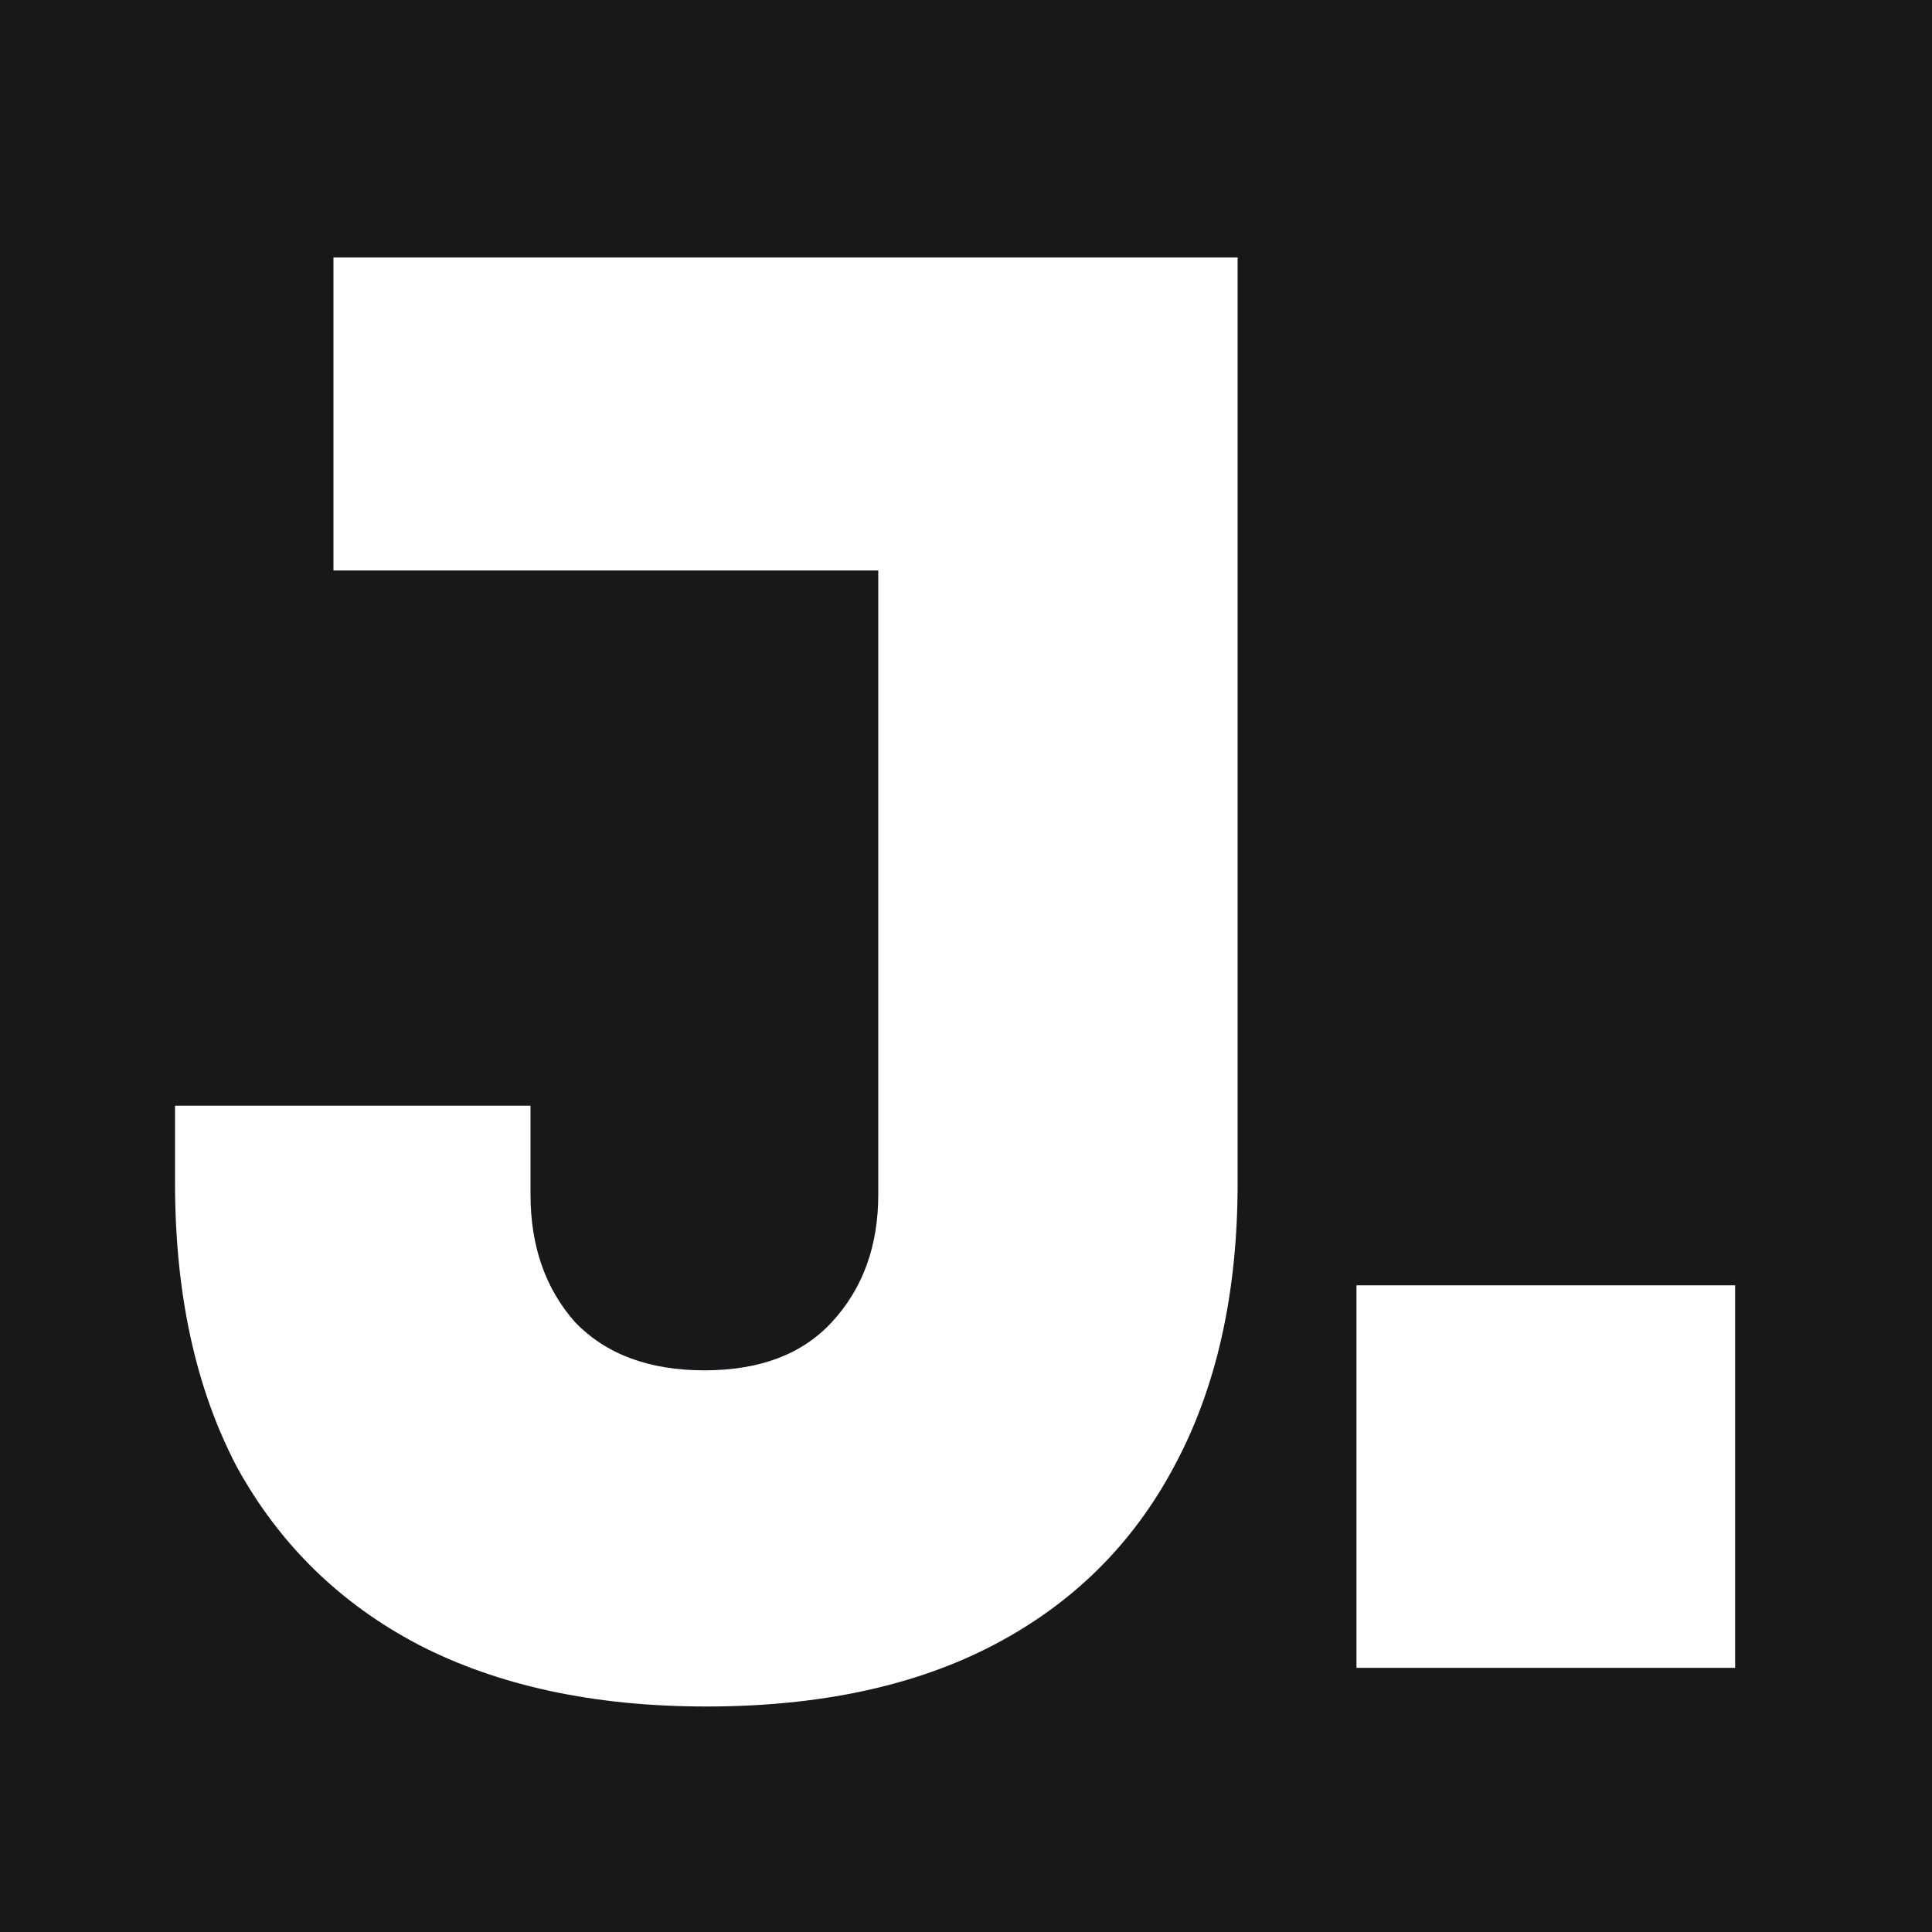
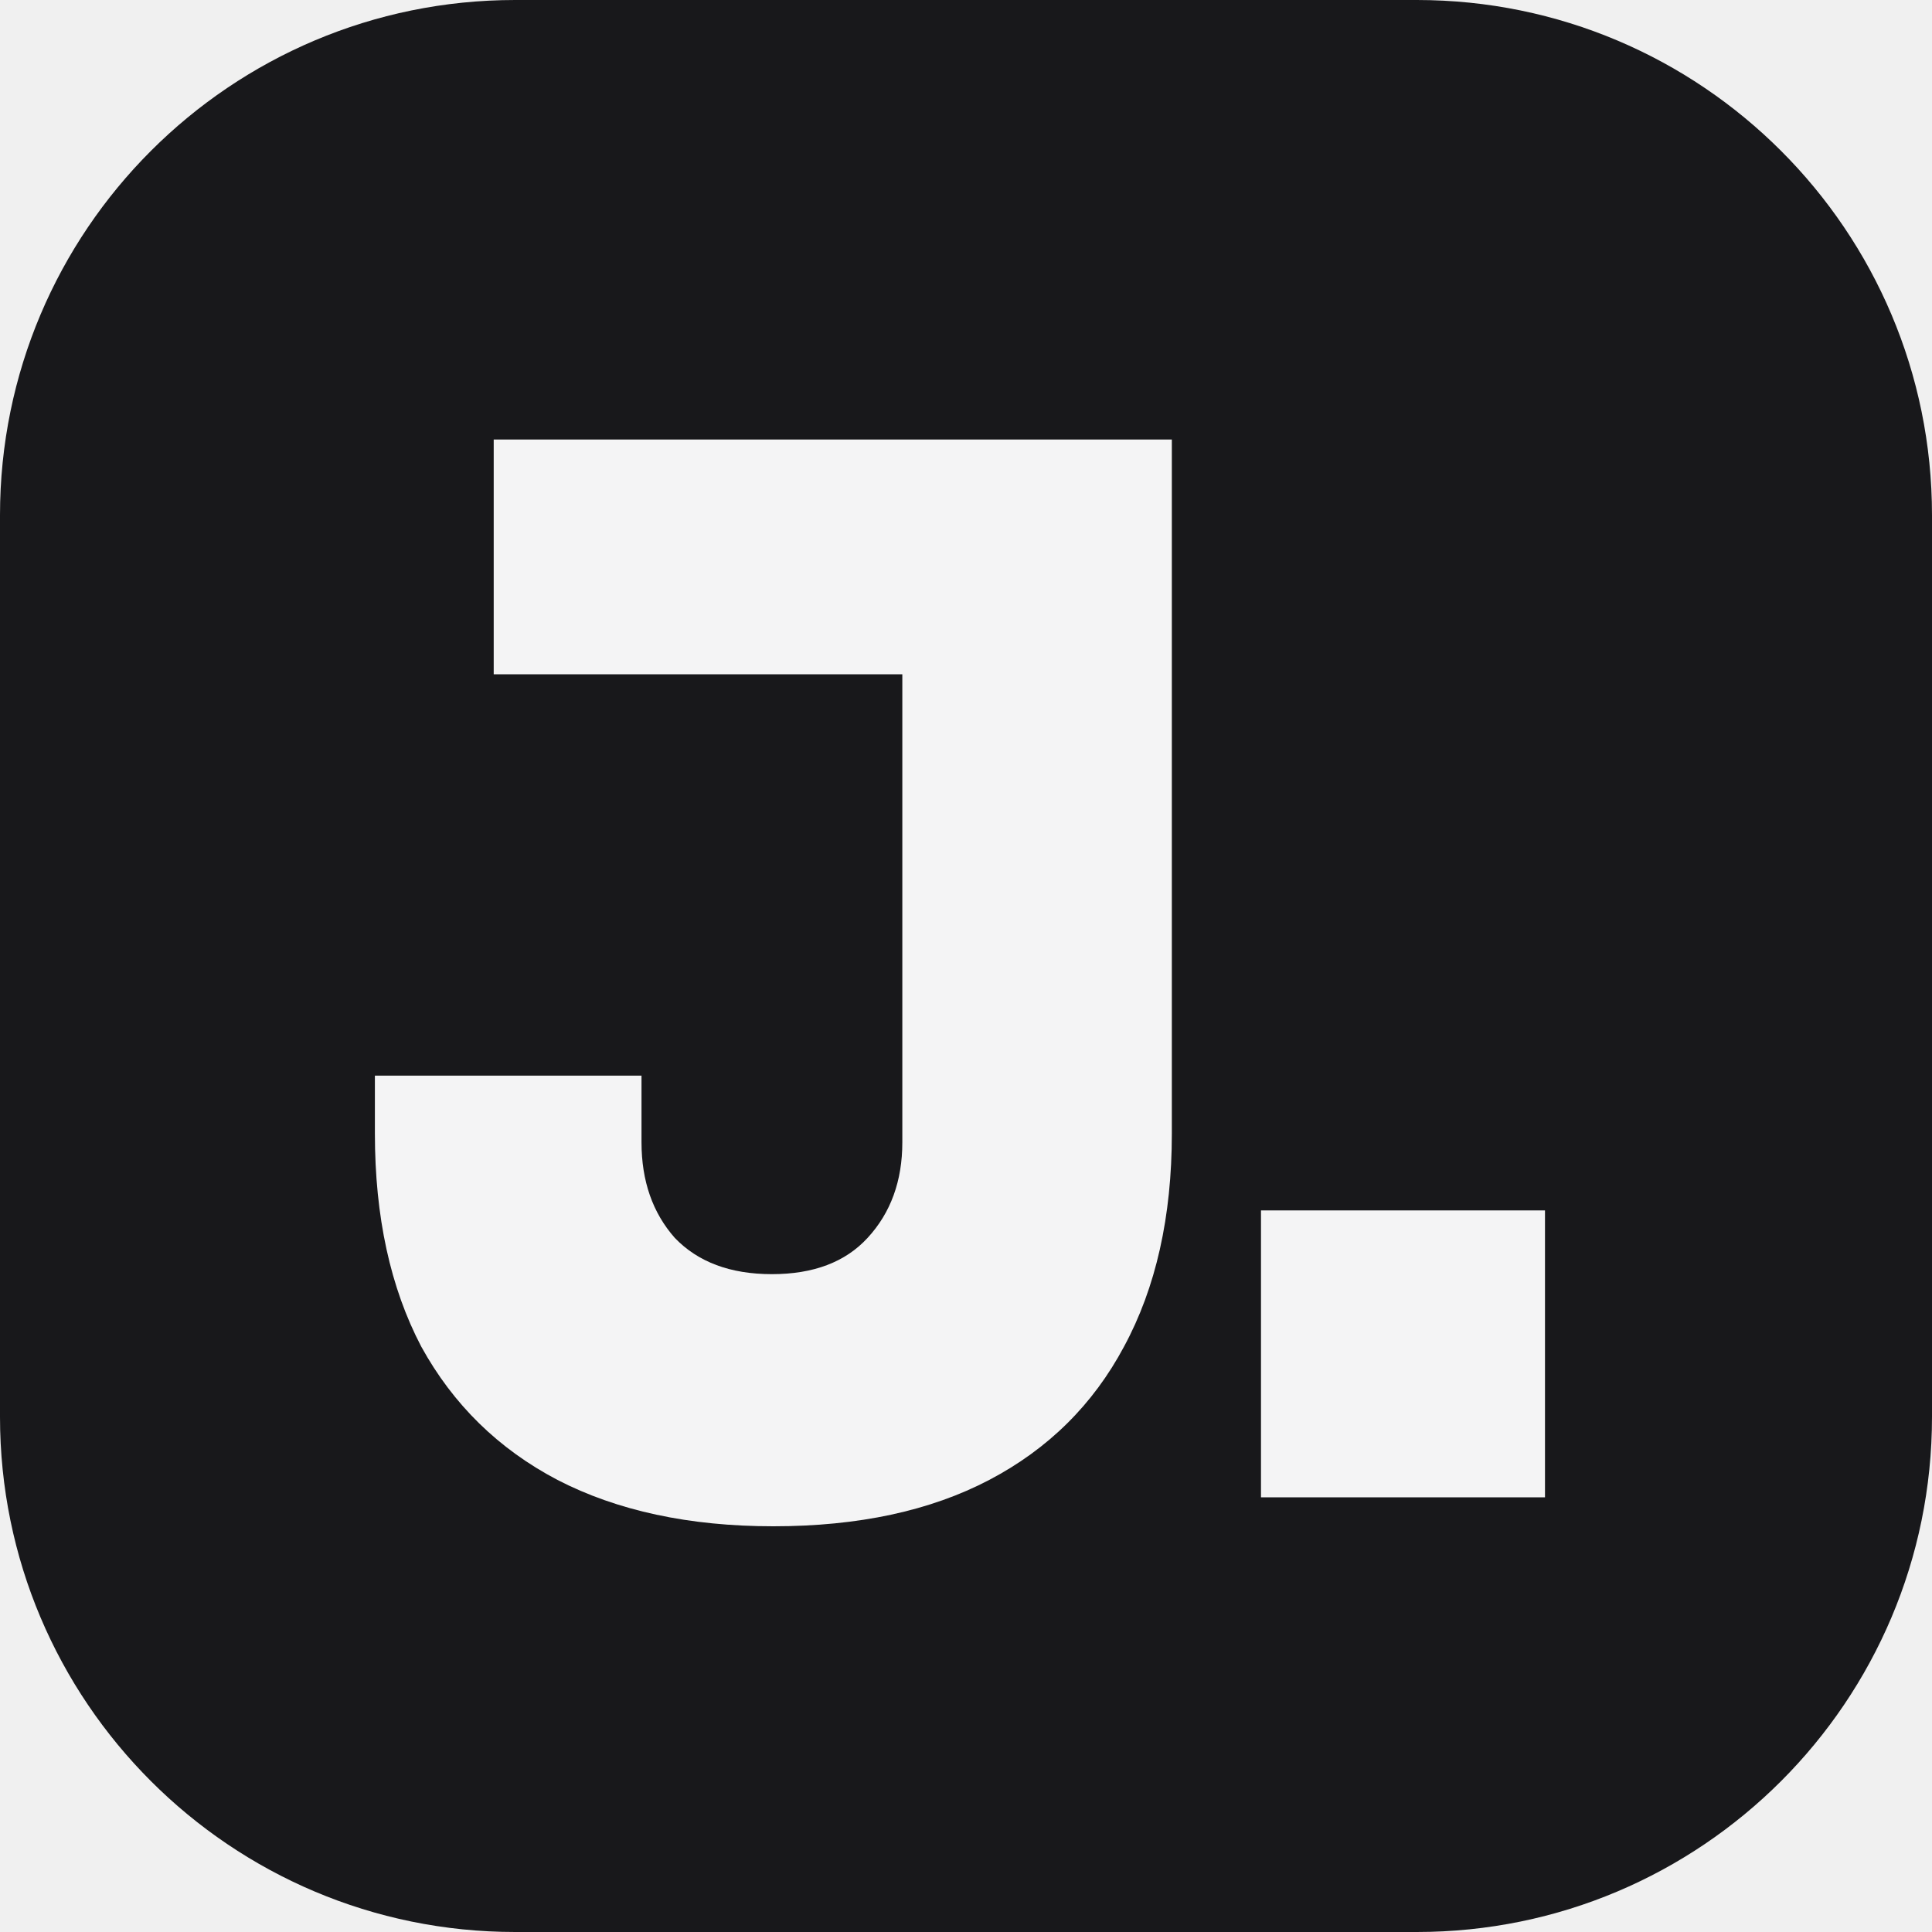
- <svg xmlns="http://www.w3.org/2000/svg" width="256" height="256" viewBox="0 0 256 256" fill="none">
-   <rect width="256" height="256" fill="#18181B" />
-   <path d="M93.592 226.12C78.744 226.12 66.029 223.389 55.448 217.928C45.037 212.467 37.016 204.616 31.384 194.376C25.923 183.965 23.192 171.421 23.192 156.744V146.504H70.296V158.28C70.296 165.107 72.259 170.739 76.184 175.176C80.28 179.443 85.997 181.576 93.336 181.576C100.675 181.576 106.307 179.443 110.232 175.176C114.328 170.739 116.376 165.107 116.376 158.28V70.472H163.992V156.744C163.992 171.421 161.176 183.965 155.544 194.376C150.083 204.616 142.147 212.467 131.736 217.928C121.325 223.389 108.611 226.12 93.592 226.12ZM44.184 75.592V34.12H163.992V75.592H44.184ZM179.74 221V170.312H229.916V221H179.74Z" fill="#FFFFFF" />
+ <svg xmlns="http://www.w3.org/2000/svg" width="120" height="120" viewBox="0 0 120 120" fill="none">
+   <rect width="120" height="120" rx="32" fill="#18181B" />
+   <path d="M48.035 94.8C42.815 94.8 38.345 93.84 34.625 91.92C30.965 90 28.145 87.24 26.165 83.64C24.245 79.98 23.285 75.57 23.285 70.41V66.81H39.845V70.95C39.845 73.35 40.535 75.33 41.915 76.89C43.355 78.39 45.365 79.14 47.945 79.14C50.525 79.14 52.505 78.39 53.885 76.89C55.325 75.33 56.045 73.35 56.045 70.95V40.08H72.785V70.41C72.785 75.57 71.795 79.98 69.815 83.64C67.895 87.24 65.105 90 61.445 91.92C57.785 93.84 53.315 94.8 48.035 94.8ZM30.665 41.88V27.3H72.785V41.88H30.665ZM78.322 93V75.18H95.962V93H78.322Z" fill="#F4F4F5" />
</svg>
